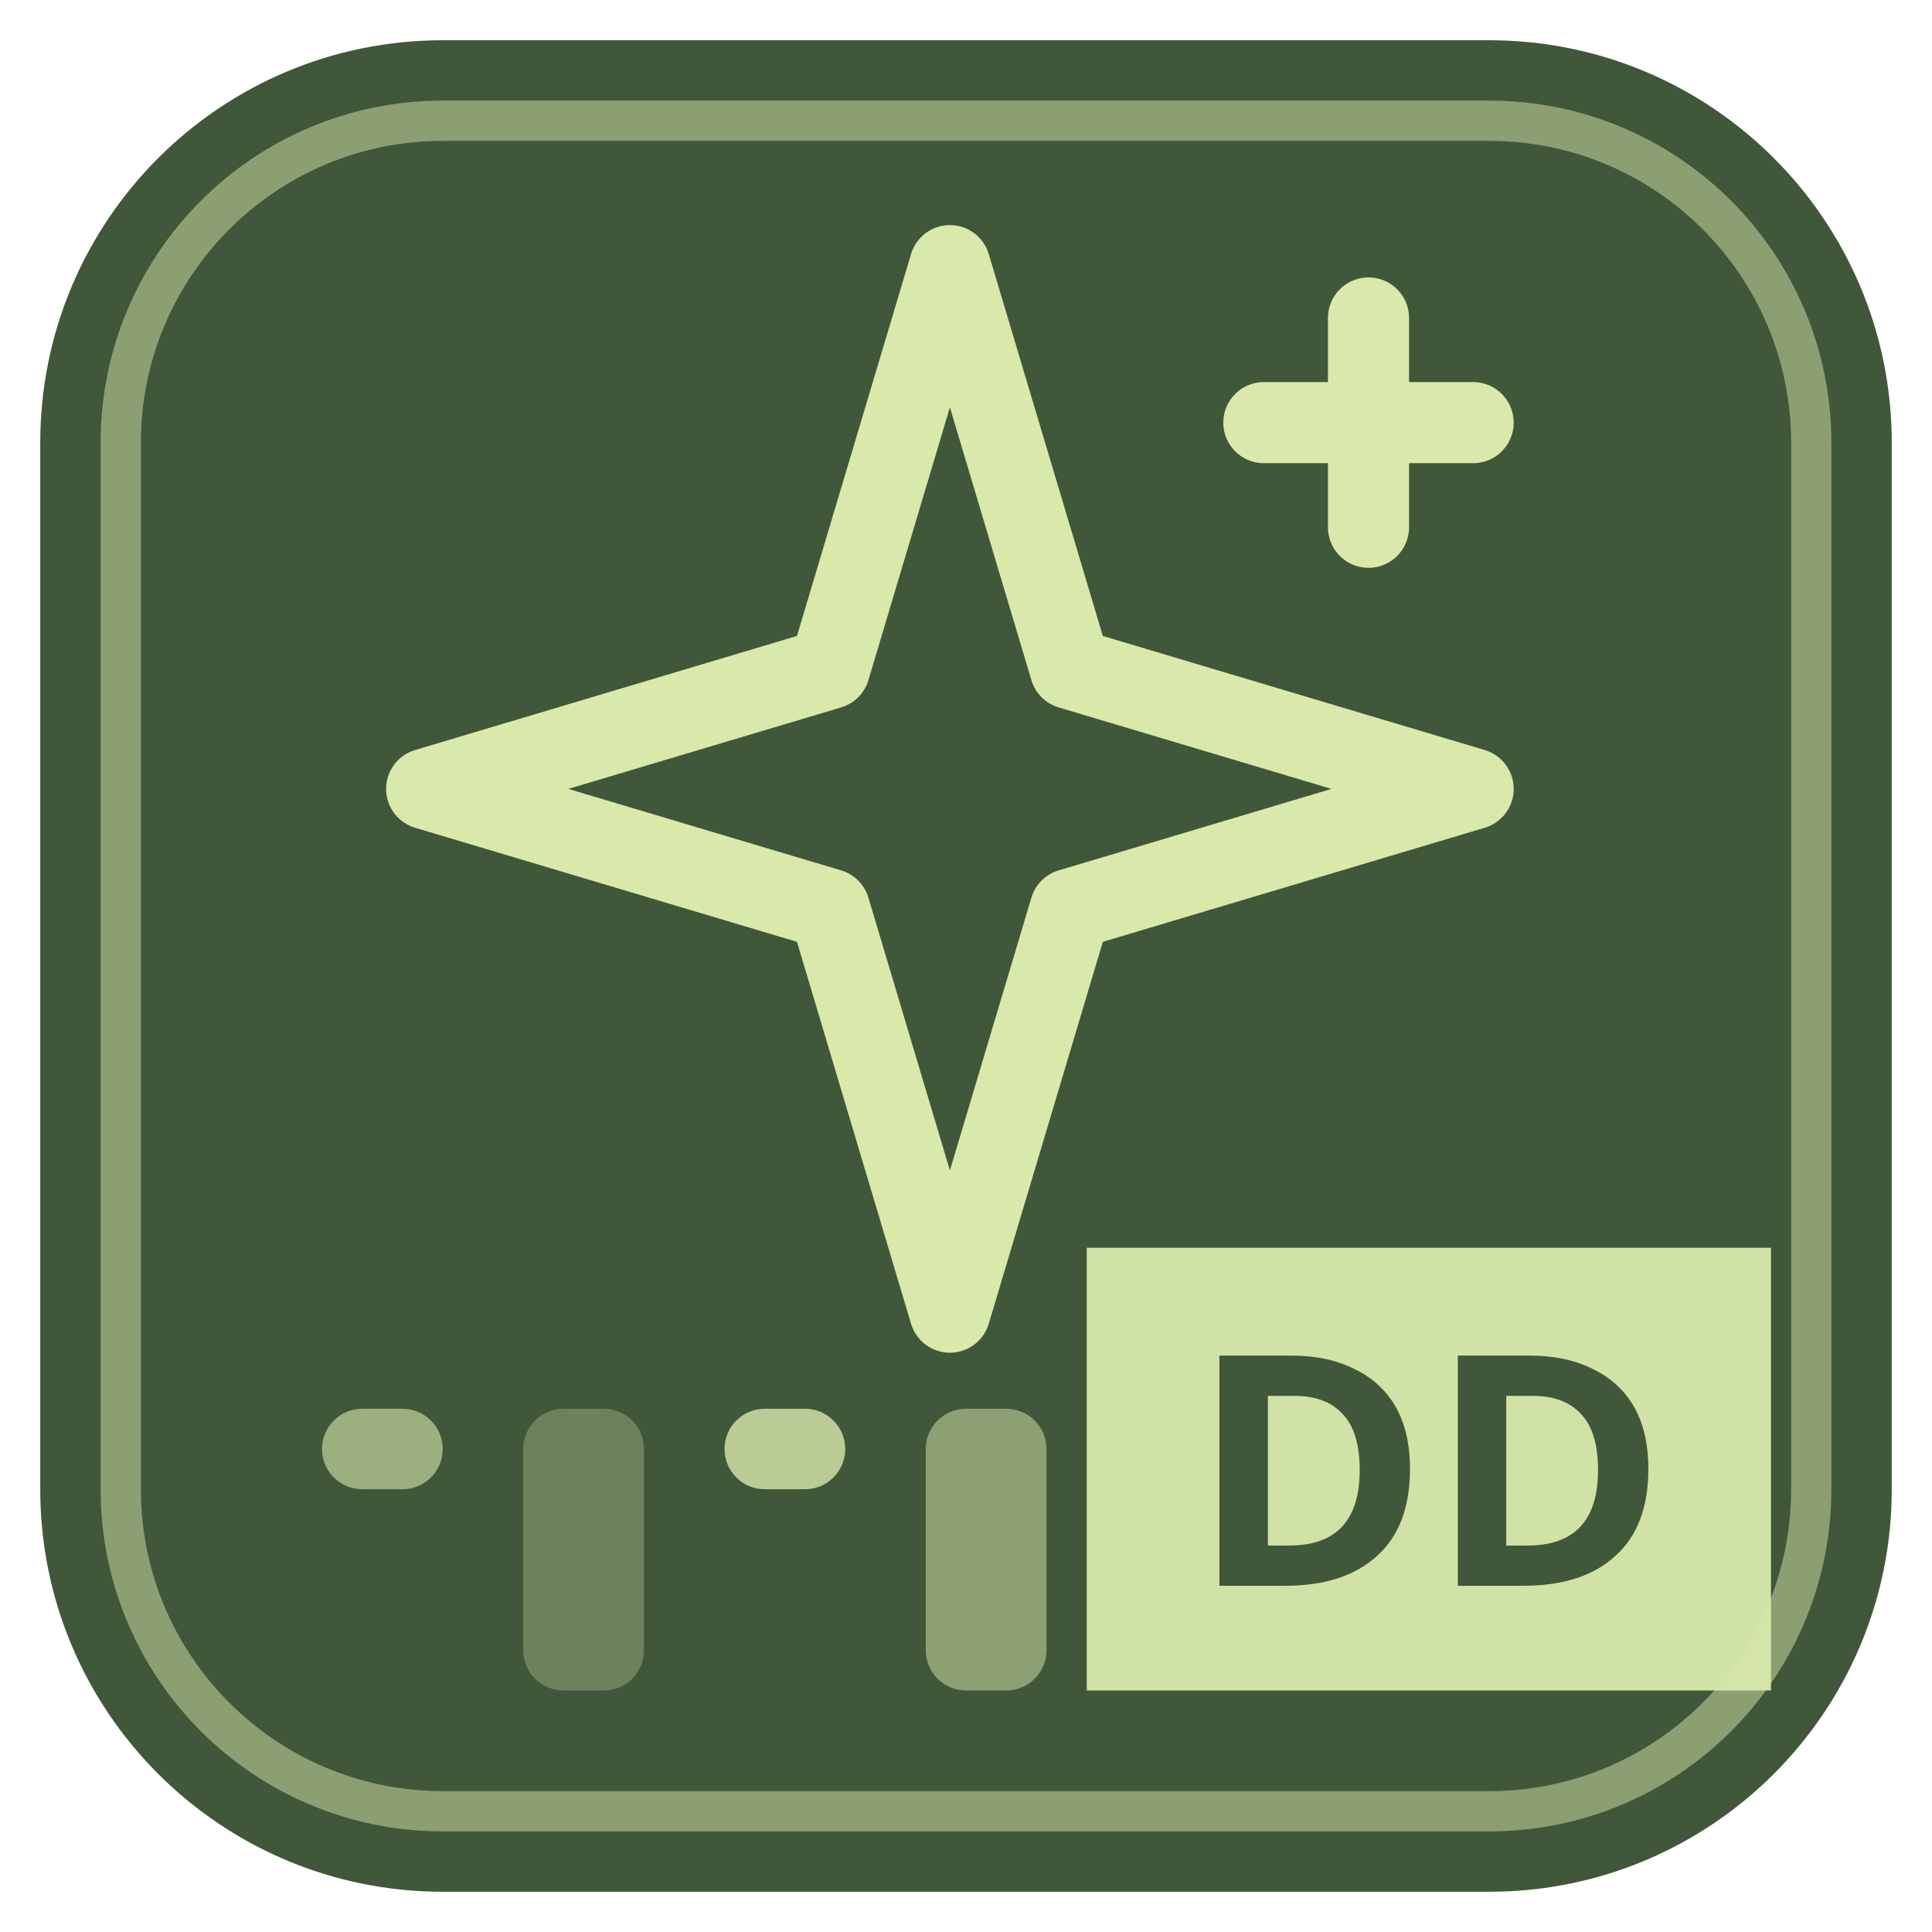
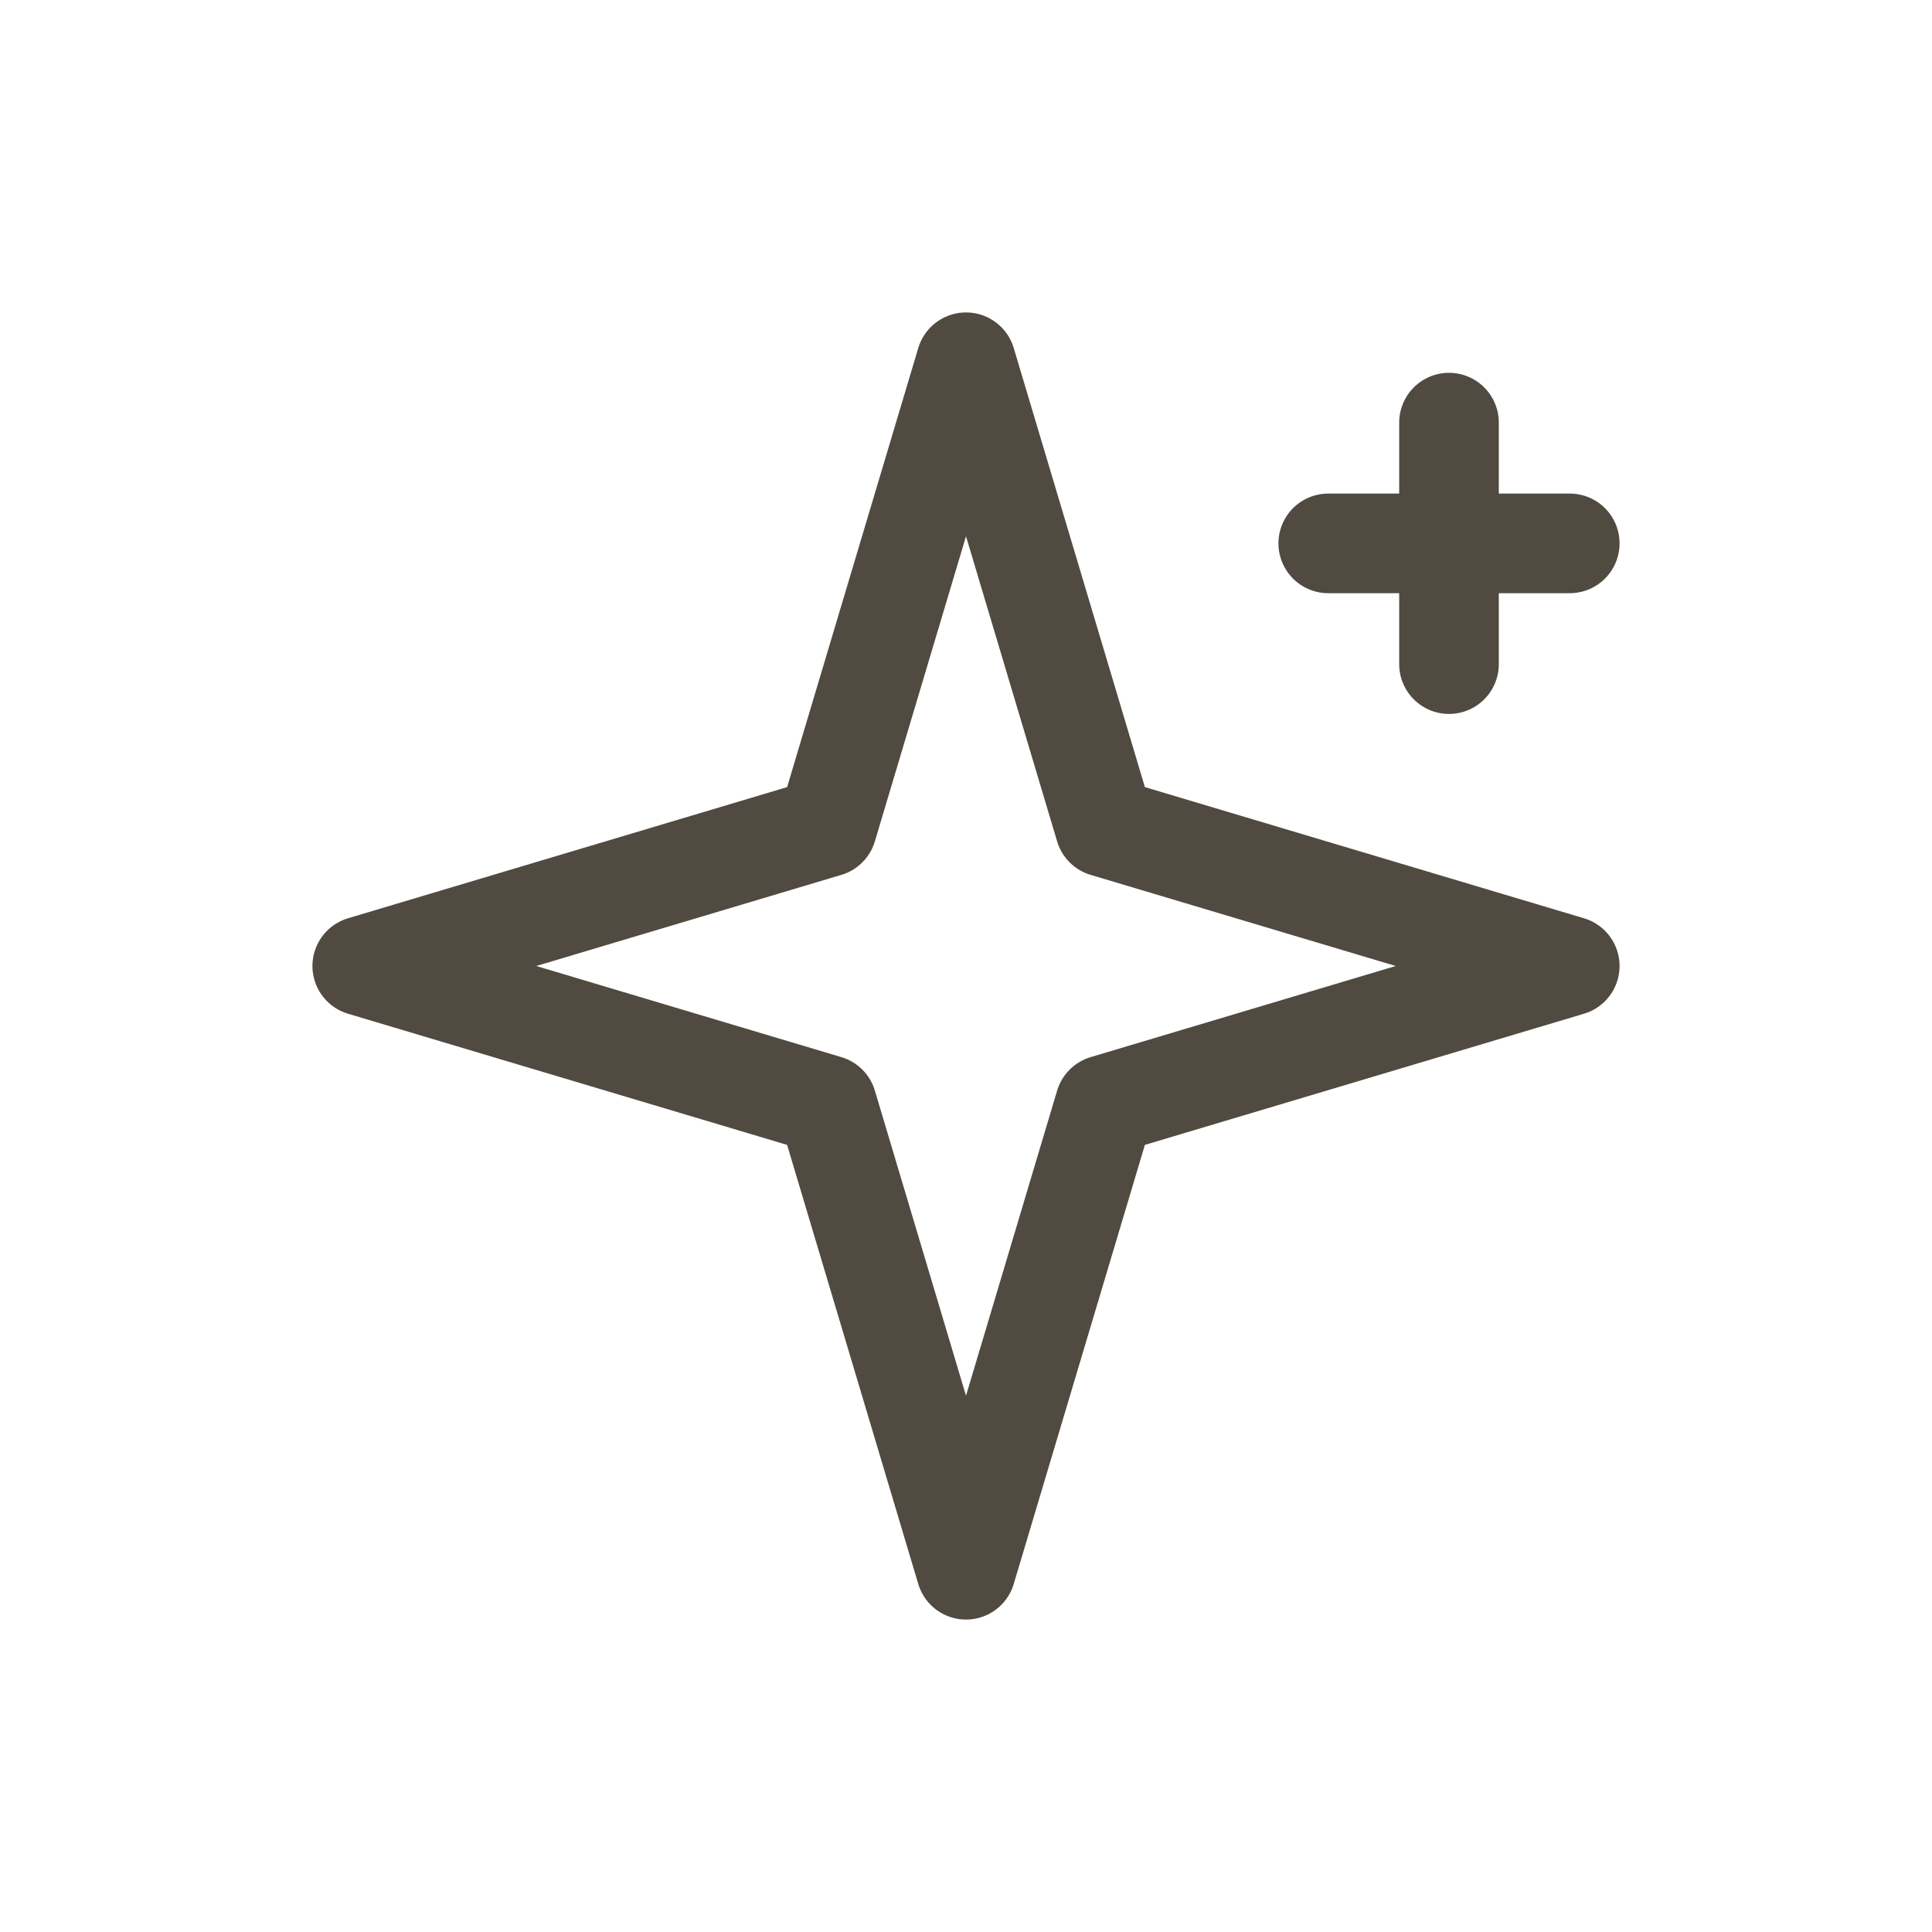
- <svg xmlns="http://www.w3.org/2000/svg" viewBox="0 0 48 48">
-   <rect x="1" y="1" width="46" height="46" rx="10" fill="#40573a" />
-   <rect x="3" y="3" width="42" height="42" rx="8" fill="none" stroke="#d8e9ab" stroke-opacity=".5" />
-   <g transform="translate(8 4) scale(1.3)" fill="none" stroke="#d8e9ab" stroke-width="1.55" stroke-linecap="round" stroke-linejoin="round">
+ <svg xmlns="http://www.w3.org/2000/svg" viewBox="0 0 48 48" aria-hidden="true">
+   <g transform="translate(6 6) scale(1.5)" fill="none" stroke="#514a41" stroke-width="1.65" stroke-linecap="round" stroke-linejoin="round">
    <path d="m12 2 2.3 7.7L22 12l-7.7 2.3L12 22l-2.3-7.7L2 12l7.7-2.3ZM20 3v4m-2-2h4" />
  </g>
-   <rect x="8" y="35" width="3" height="2" rx="1" fill="#d8e9ab" opacity=".6" />
-   <rect x="13" y="35" width="3" height="7" rx="1" fill="#d8e9ab" opacity=".3" />
-   <rect x="18" y="35" width="3" height="2" rx="1" fill="#d8e9ab" opacity=".8" />
-   <rect x="23" y="35" width="3" height="7" rx="1" fill="#d8e9ab" opacity=".5" />
-   <path d="M27 31h17v11H27z" fill="#d8e9ab" opacity=".95" />
-   <text x="35.5" y="39.4" fill="#40573a" text-anchor="middle" font-family="sans-serif" font-size="8" font-weight="bold">DD</text>
</svg>
